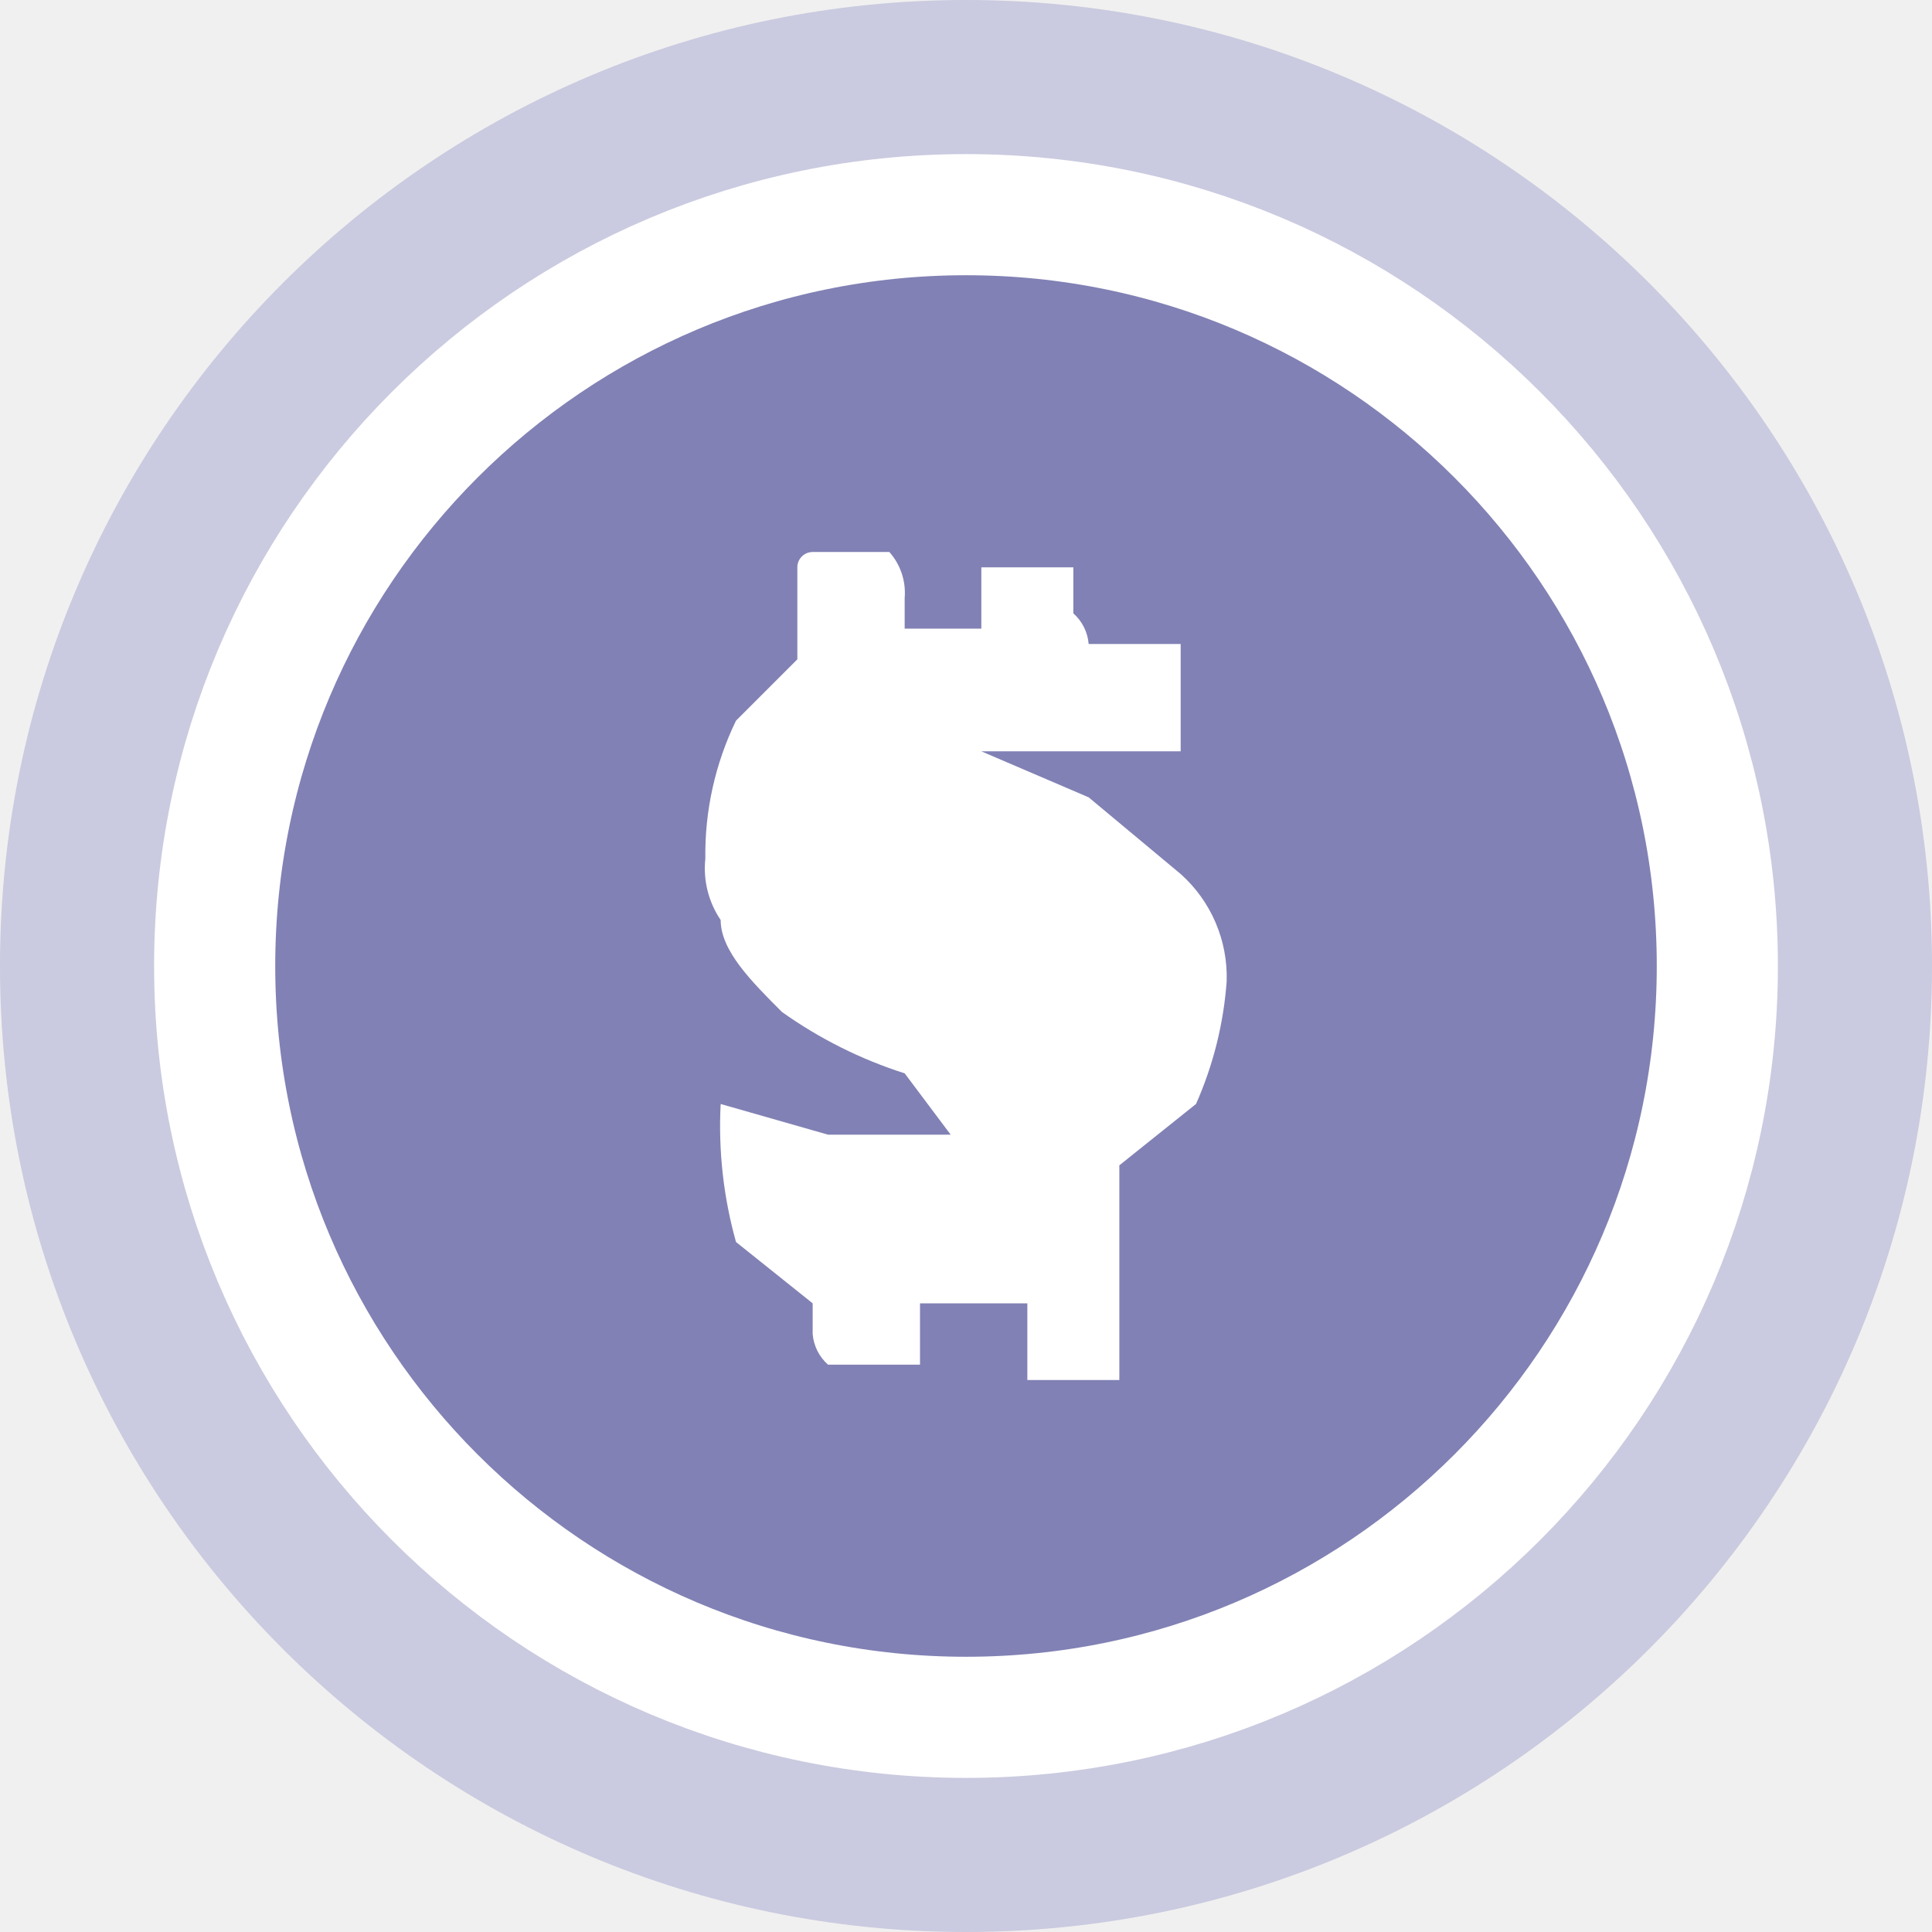
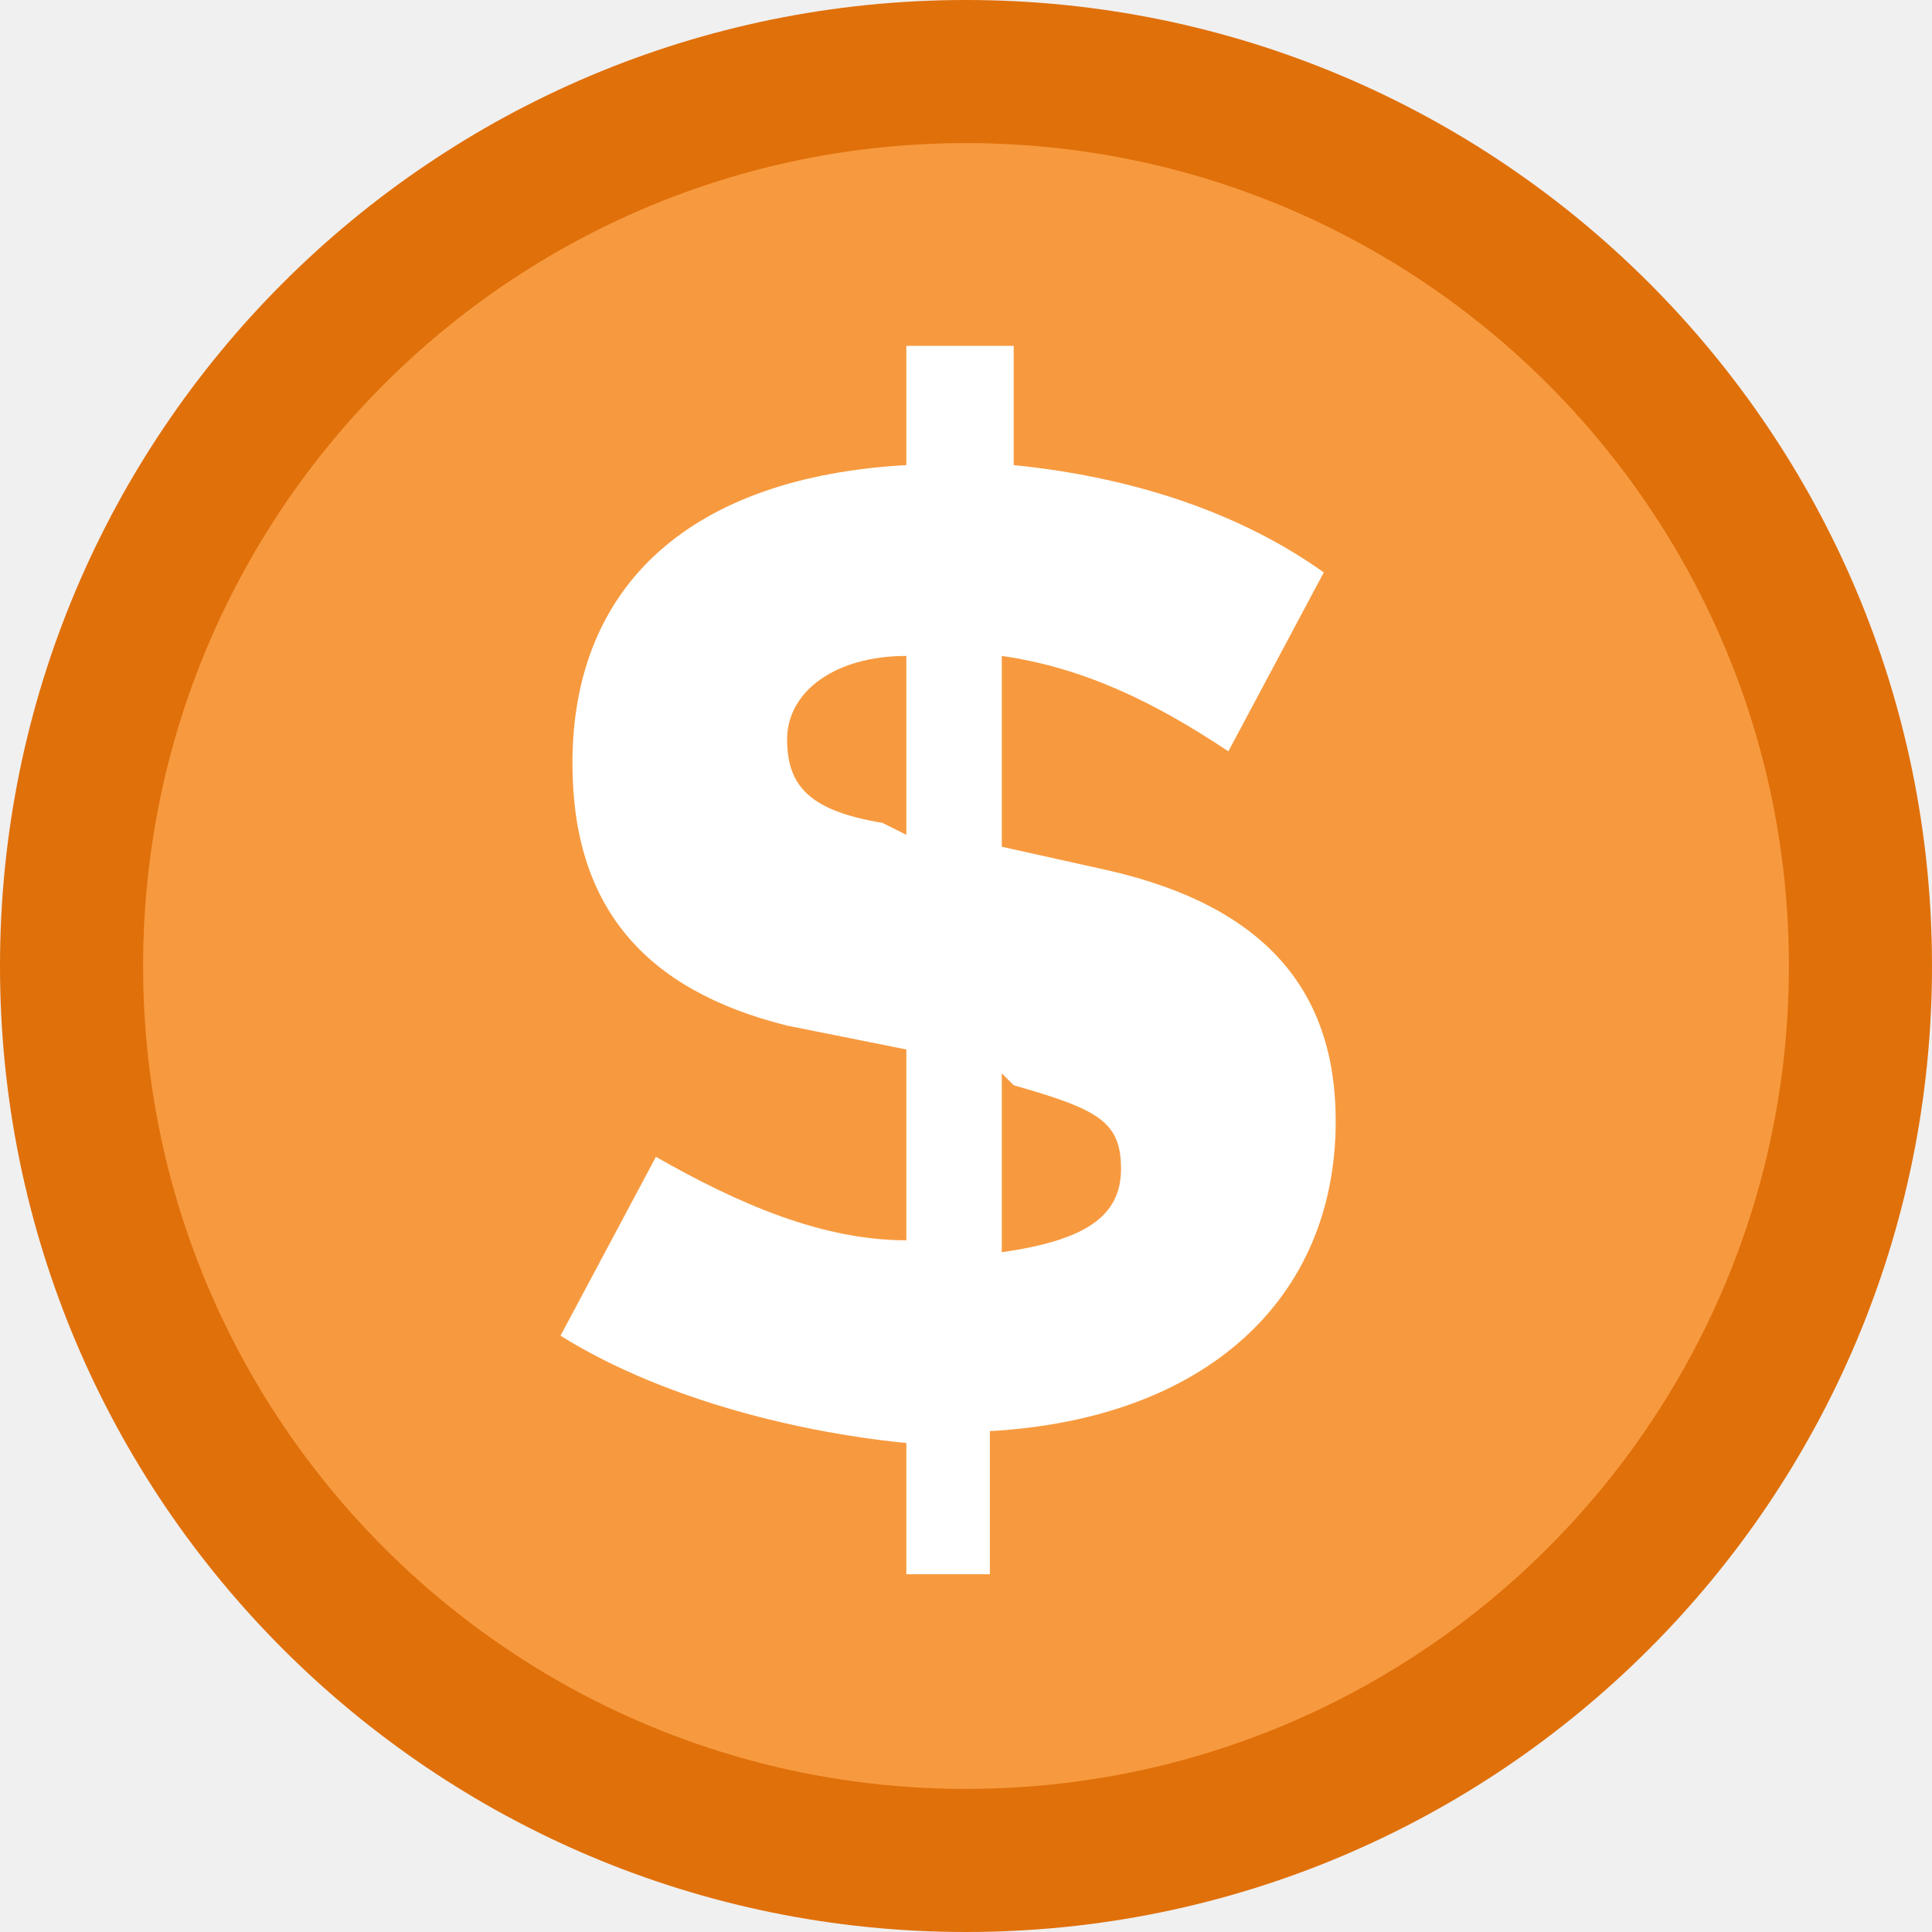
- <svg xmlns="http://www.w3.org/2000/svg" width="12.6" height="12.6" viewBox="0 0 12.6 12.6">
+ <svg xmlns="http://www.w3.org/2000/svg" version="1.1" x="0px" y="0px" width="30px" height="30px" viewBox="0 0 16.2 16.2" style="enable-background:new 0 0 16.2 16.2;" xml:space="preserve">
+   <style type="text/css">
+ 	.st20{fill:#E0700A;}
+ 	.st21{fill:#F79A3F;}
+ 	.st22{fill:#FFFFFF;}
+ </style>
  <defs>
-     <style>.a{fill:#cacae0;}.b{fill:#8181b5;stroke:#fff;stroke-miterlimit:10;stroke-width:0.79px;}.c{fill:#fff;}</style>
-   </defs>
-   <circle class="a" cx="6.3" cy="6.3" r="6.3" />
-   <circle class="b" cx="6.3" cy="6.3" r="4.9" />
-   <path class="c" d="M5.4,8.9h0a.3.3,0,0,1-.1-.2V8.5l-.5-.4a2.8,2.8,0,0,1-.1-.9h0l.7.2h.8L5.9,7a2.9,2.9,0,0,1-.8-.4c-.2-.2-.4-.4-.4-.6a.6.6,0,0,1-.1-.4,2,2,0,0,1,.2-.9l.4-.4V3.7a.1.1,0,0,1,.1-.1h.5a.4.4,0,0,1,.1.3v.2h.5V3.7H7V4a.3.3,0,0,1,.1.2h.6v.5h0v.2H6.4l.7.3.6.5a.9.9,0,0,1,.3.7,2.4,2.4,0,0,1-.2.8l-.5.4V9H6.7V8.5H6v.4H5.4Z" />
+ </defs>
+   <g>
+     <circle class="st20" cx="8.1" cy="8.1" r="8.1" />
+     <circle class="st21" cx="8.1" cy="8.1" r="6.9" />
+   </g>
+   <g>
+     <path class="st22" d="M7.6,12.1c-1-0.1-2.1-0.4-2.9-0.9l0.8-1.5c0.7,0.4,1.4,0.7,2.1,0.7V8.8l-1-0.2c-1.2-0.3-1.8-1-1.8-2.2   c0-1.5,1-2.4,2.8-2.5v-1h0.9v1c1,0.1,1.9,0.4,2.6,0.9l-0.8,1.5C9.7,5.9,9.1,5.6,8.4,5.5v1.6l0.9,0.2c1.3,0.3,1.9,1,1.9,2.1   c0,1.5-1.1,2.5-2.9,2.6v1.2H7.6V12.1z M7.6,7V5.5c-0.6,0-1,0.3-1,0.7c0,0.4,0.2,0.6,0.8,0.7L7.6,7z M8.4,9v1.5c0.7-0.1,1-0.3,1-0.7   c0-0.4-0.2-0.5-0.9-0.7L8.4,9z" />
+   </g>
</svg>
